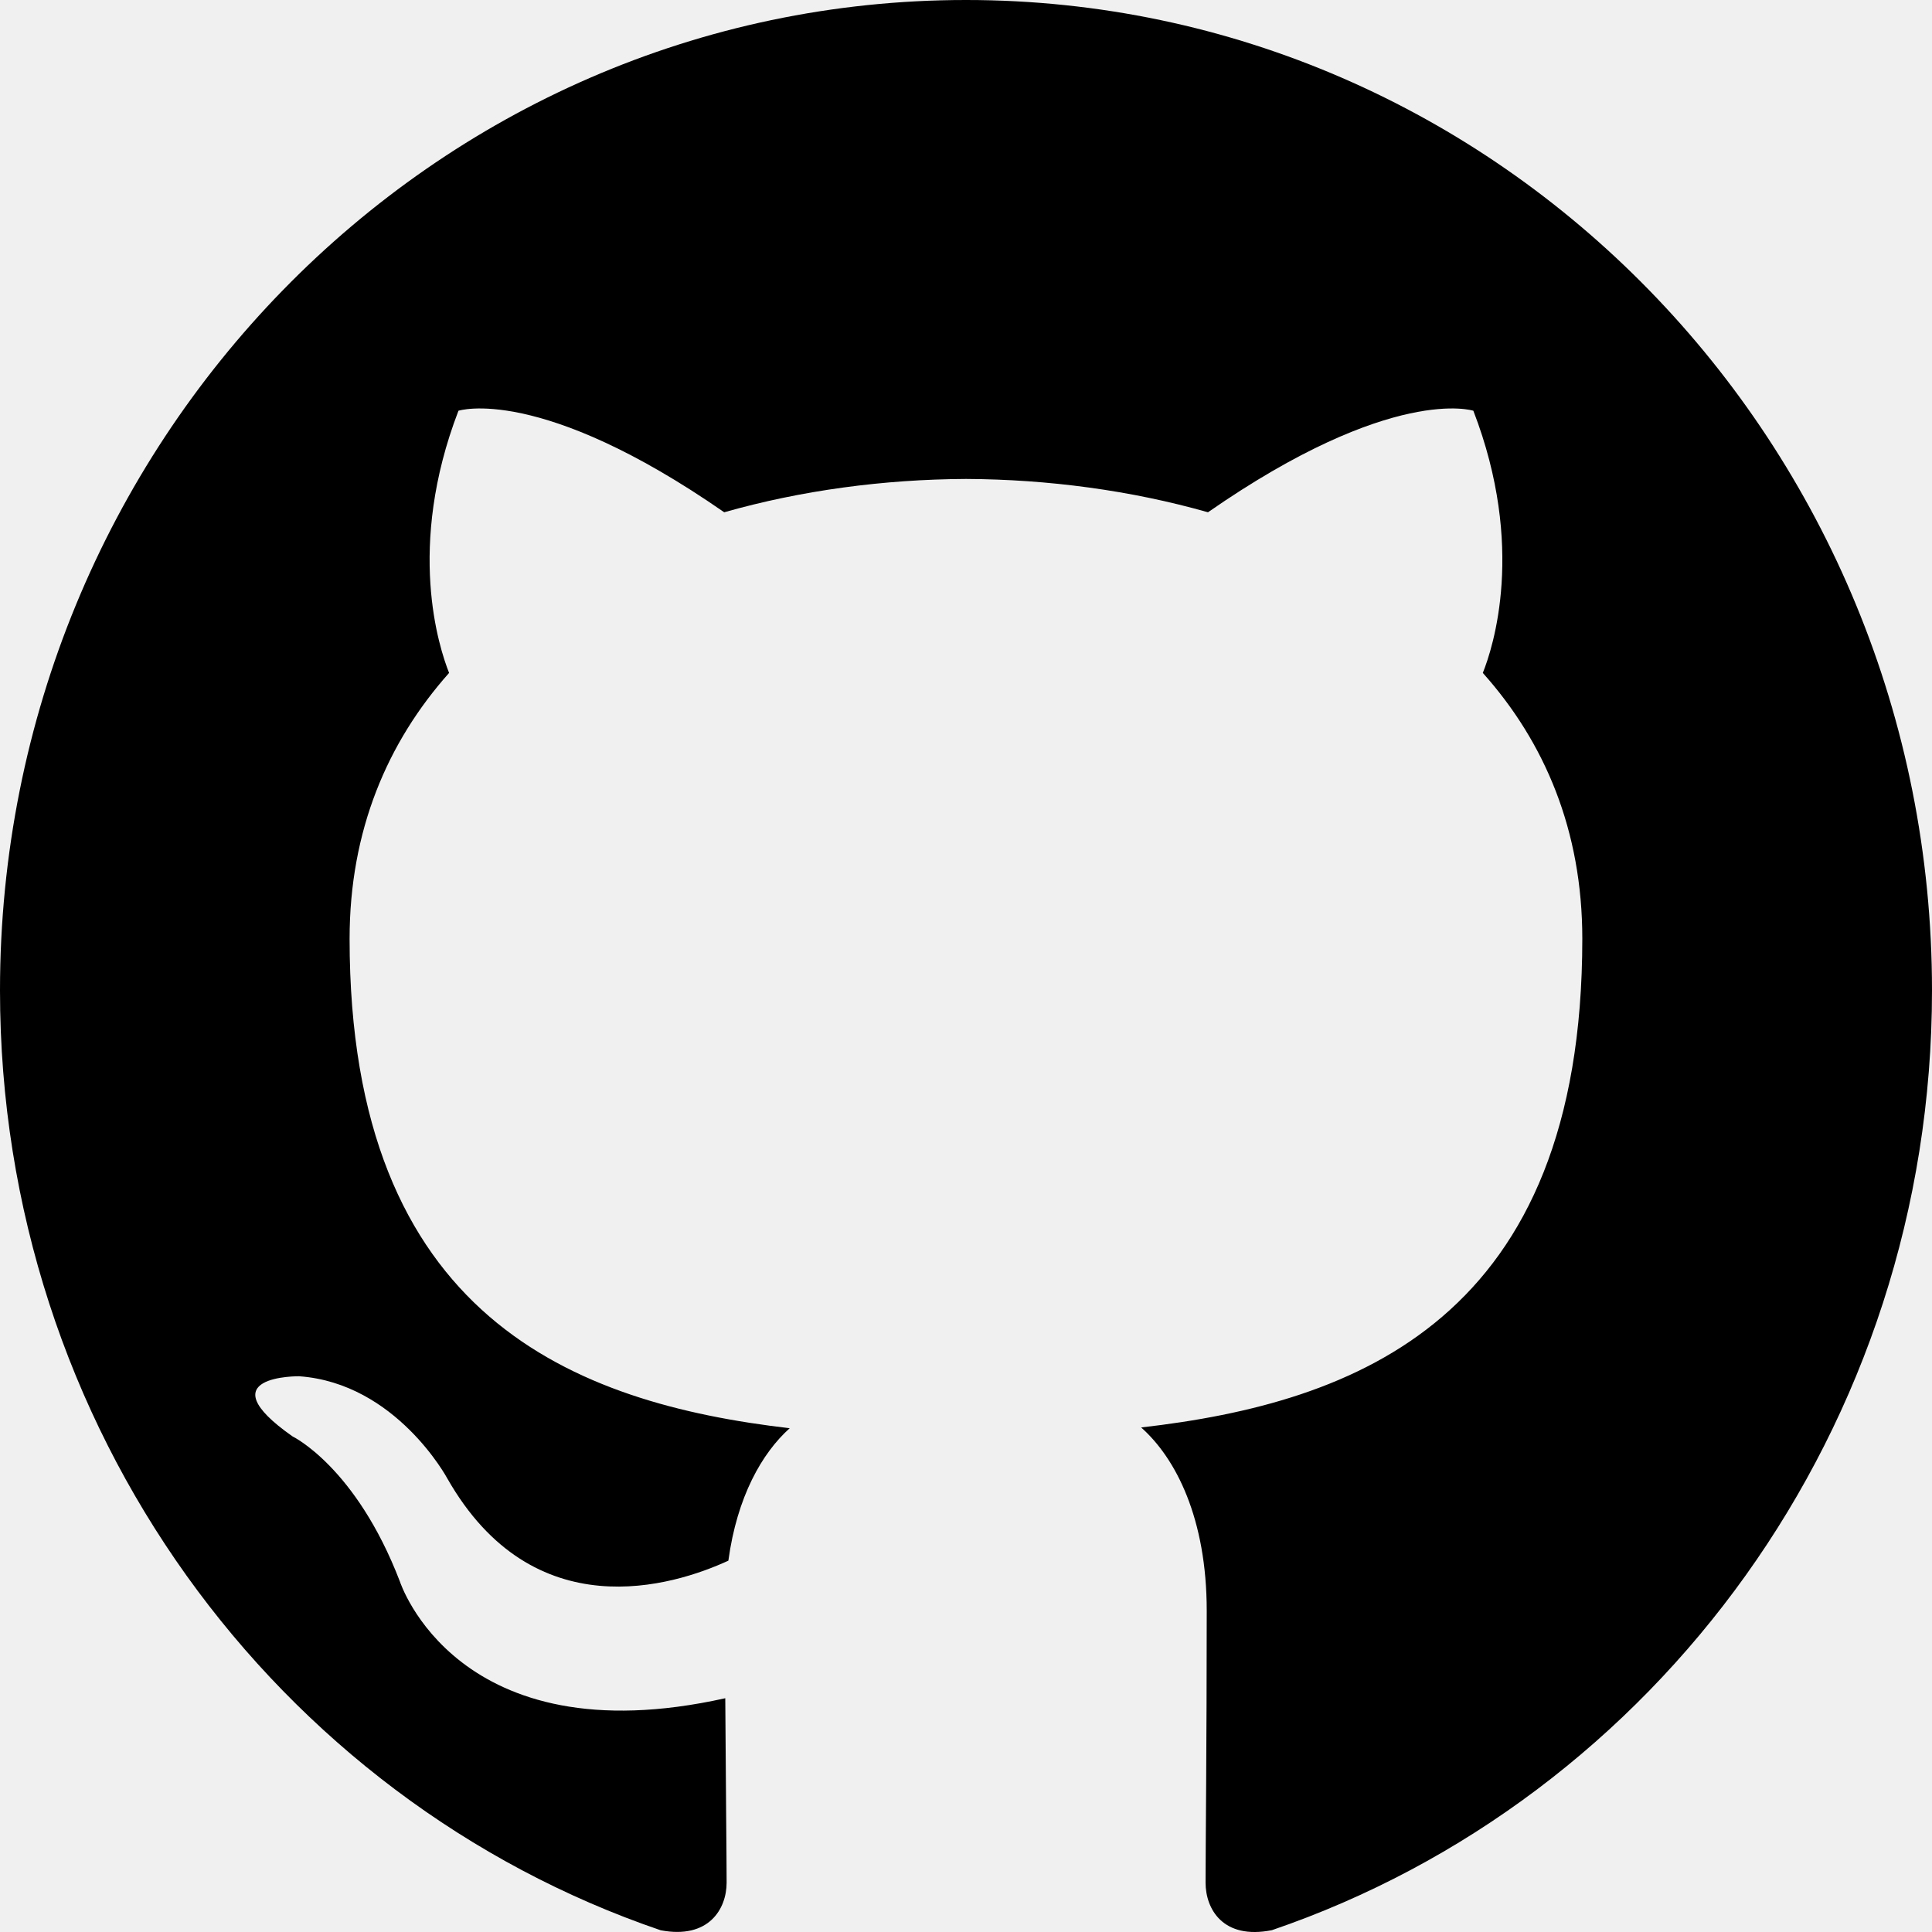
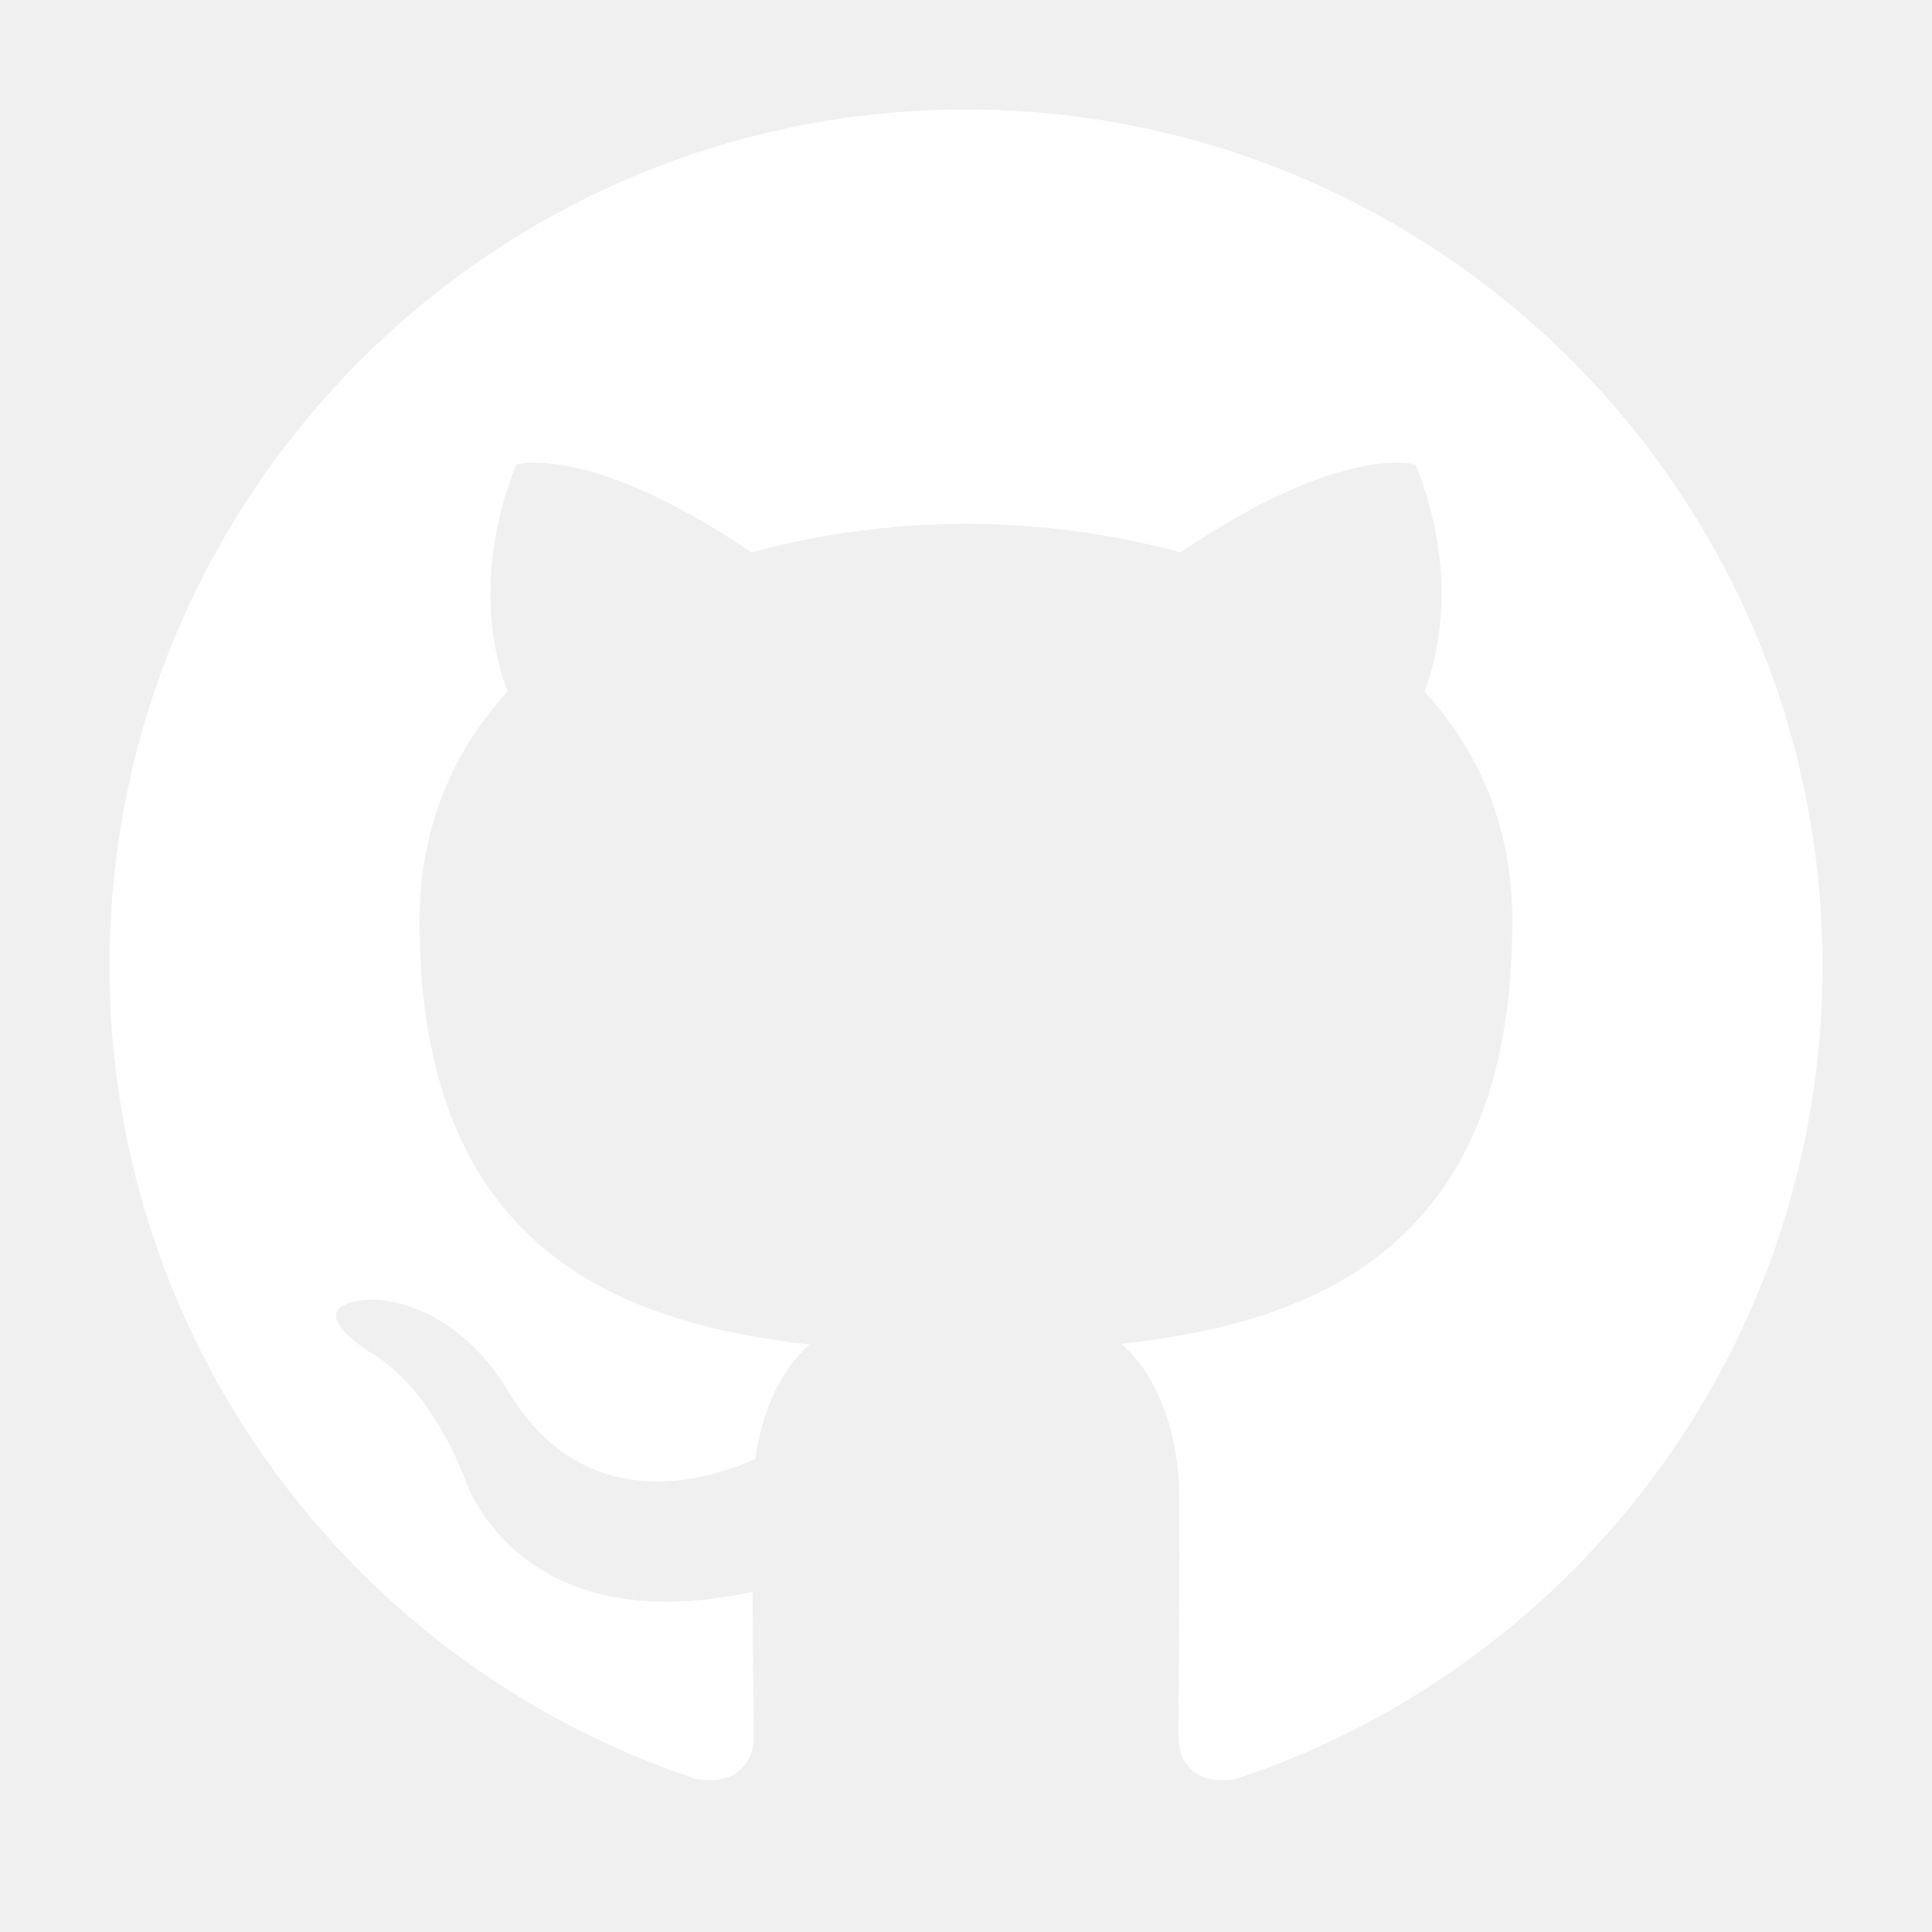
- <svg xmlns="http://www.w3.org/2000/svg" width="3rem" height="3rem" viewBox="0 0 20 20" version="1.1" fill="#ffffff" stroke="#ffffff">
+ <svg xmlns="http://www.w3.org/2000/svg" width="3rem" height="3rem" viewBox="0 0 15 15" fill="none">
  <g id="SVGRepo_bgCarrier" stroke-width="0" />
  <g id="SVGRepo_tracerCarrier" stroke-linecap="round" stroke-linejoin="round" />
  <g id="SVGRepo_iconCarrier">
-     <defs> </defs>
-     <g id="Page-1" stroke="none" stroke-width="1" fill="none" fill-rule="evenodd">
-       <g id="Dribbble-Light-Preview" transform="translate(-140, -7559)" fill="#000000">
-         <g id="icons" transform="translate(56, 160)">
-           <path d="M94,7399 C99.523,7399 104,7403.59 104,7409.253 C104,7413.782 101.138,7417.624 97.167,7418.981 C96.66,7419.082 96.48,7418.762 96.48,7418.489 C96.48,7418.151 96.492,7417.047 96.492,7415.675 C96.492,7414.719 96.172,7414.095 95.813,7413.777 C98.04,7413.523 100.38,7412.656 100.38,7408.718 C100.38,7407.598 99.992,7406.684 99.35,7405.966 C99.454,7405.707 99.797,7404.664 99.252,7403.252 C99.252,7403.252 98.414,7402.977 96.505,7404.303 C95.706,7404.076 94.85,7403.962 94,7403.958 C93.15,7403.962 92.295,7404.076 91.497,7404.303 C89.586,7402.977 88.746,7403.252 88.746,7403.252 C88.203,7404.664 88.546,7405.707 88.649,7405.966 C88.01,7406.684 87.619,7407.598 87.619,7408.718 C87.619,7412.646 89.954,7413.526 92.175,7413.785 C91.889,7414.041 91.63,7414.493 91.54,7415.156 C90.97,7415.418 89.522,7415.871 88.63,7414.304 C88.63,7414.304 88.101,7413.319 87.097,7413.247 C87.097,7413.247 86.122,7413.234 87.029,7413.87 C87.029,7413.87 87.684,7414.185 88.139,7415.37 C88.139,7415.37 88.726,7417.2 91.508,7416.58 C91.513,7417.437 91.522,7418.245 91.522,7418.489 C91.522,7418.76 91.338,7419.077 90.839,7418.982 C86.865,7417.627 84,7413.783 84,7409.253 C84,7403.59 88.478,7399 94,7399" id="github-[#142]"> </path>
-         </g>
-       </g>
-     </g>
+     <path fill-rule="evenodd" clip-rule="evenodd" d="M7.499 0.85C3.828 0.85 0.85 3.827 0.85 7.5C0.85 10.438 2.755 12.931 5.398 13.81C5.73 13.871 5.852 13.666 5.852 13.489C5.852 13.332 5.846 12.914 5.843 12.359C3.993 12.76 3.603 11.467 3.603 11.467C3.3 10.699 2.864 10.494 2.864 10.494C2.26 10.082 2.91 10.09 2.91 10.09C3.577 10.137 3.929 10.775 3.929 10.775C4.522 11.792 5.485 11.498 5.864 11.328C5.924 10.898 6.096 10.605 6.286 10.439C4.809 10.271 3.257 9.701 3.257 7.152C3.257 6.426 3.516 5.833 3.942 5.368C3.873 5.2 3.645 4.524 4.007 3.608C4.007 3.608 4.565 3.429 5.835 4.289C6.366 4.142 6.935 4.069 7.5 4.066C8.065 4.069 8.634 4.142 9.165 4.289C10.435 3.429 10.992 3.608 10.992 3.608C11.355 4.524 11.127 5.2 11.058 5.368C11.485 5.833 11.742 6.426 11.742 7.152C11.742 9.707 10.187 10.269 8.706 10.434C8.944 10.639 9.157 11.045 9.157 11.665C9.157 12.554 9.149 13.271 9.149 13.489C9.149 13.668 9.269 13.874 9.606 13.809C12.246 12.928 14.15 10.438 14.15 7.5C14.15 3.827 11.172 0.85 7.499 0.85Z" fill="#fff" />
  </g>
</svg>
